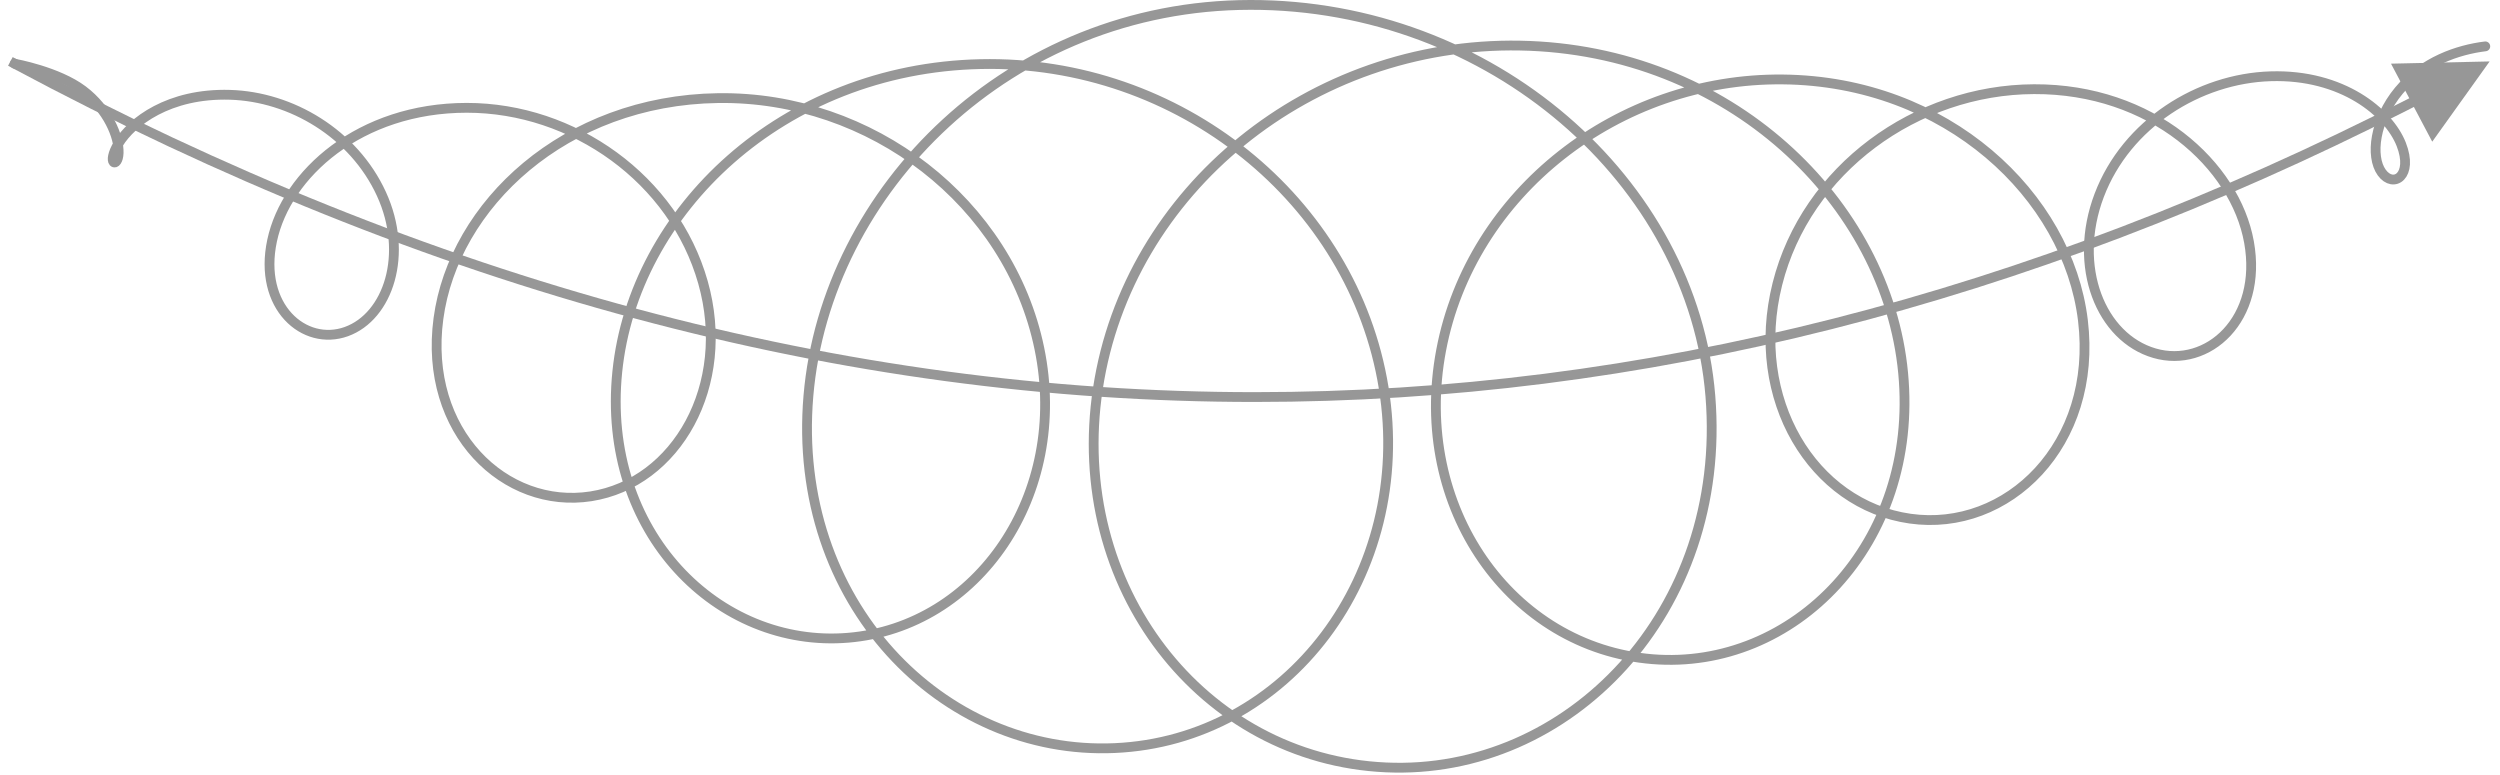
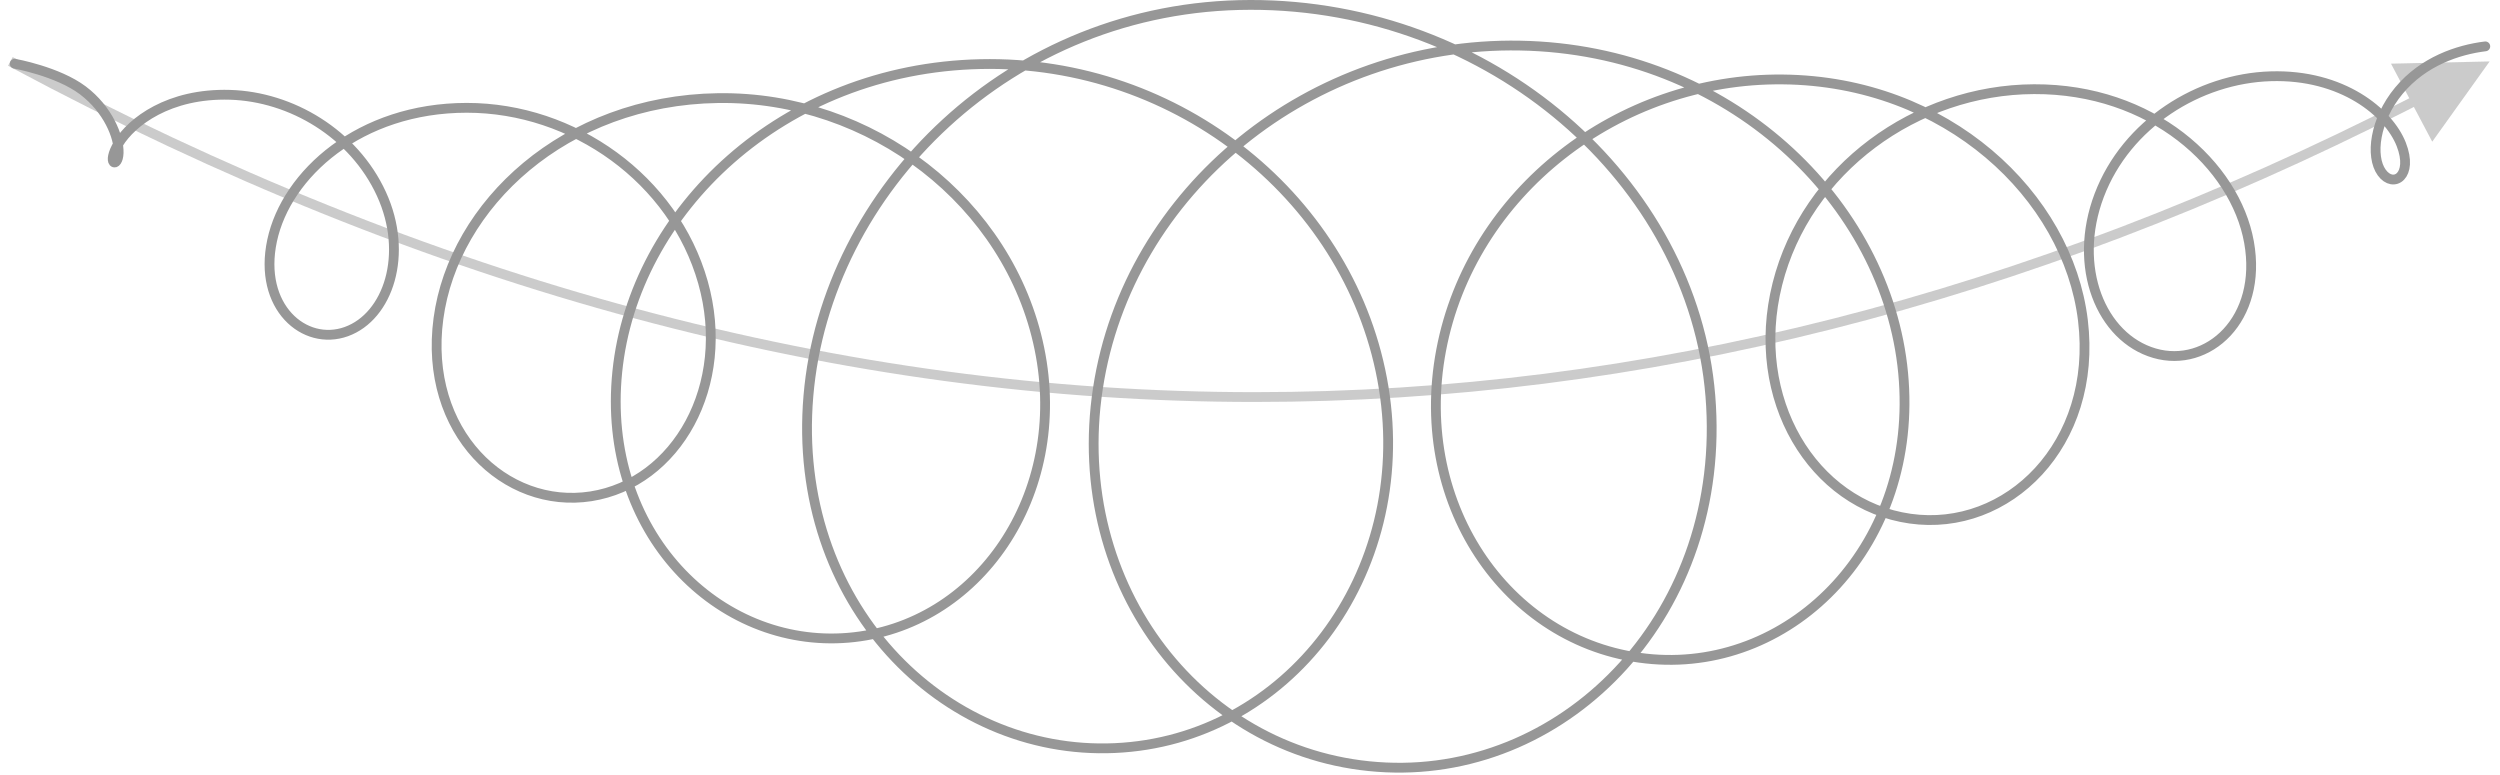
<svg xmlns="http://www.w3.org/2000/svg" width="255px" height="79px" viewBox="0 0 255 79" version="1.1">
  <g id="Page-1" stroke="none" stroke-width="1" fill="none" fill-rule="evenodd">
    <g id="Group-5" transform="translate(1.5, 0.499503)">
-       <path id="Line-3" d="M-0.205,5.324 L0.236,5.56 C42.499,28.189 84.585,39.5 126.5,39.5 C165.891,39.5 205.138,29.51 244.248,9.525 L242.382,5.994 L252.442,5.767 L246.588,13.951 L244.715,10.408 L244.003,10.772 C204.988,30.589 165.819,40.5 126.5,40.5 C84.415,40.5 42.168,29.146 -0.236,6.441 L-0.677,6.205 L-0.205,5.324 Z" fill="#979797" fill-rule="nonzero" />
+       <path id="Line-3" d="M-0.205,5.324 L0.236,5.56 C42.499,28.189 84.585,39.5 126.5,39.5 C165.891,39.5 205.138,29.51 244.248,9.525 L242.382,5.994 L252.442,5.767 L246.588,13.951 L244.715,10.408 L244.003,10.772 C204.988,30.589 165.819,40.5 126.5,40.5 C84.415,40.5 42.168,29.146 -0.236,6.441 L-0.677,6.205 L-0.205,5.324 Z" fill="#979797" fill-rule="nonzero" opacity="0.5" />
      <path d="M0,6 C0,6 4.378,6.781 6.948,8.716 C9.517,10.652 10.653,13.472 10.601,15.097 C10.548,16.721 9.266,16.29 10.596,14.122 C11.926,11.953 15.707,8.987 21.953,9.171 C28.199,9.354 34.577,13.125 37.401,19.274 C40.226,25.424 38.094,31.789 33.823,33.325 C29.552,34.862 24.807,30.807 26.255,24.033 C27.703,17.259 35.203,10.504 46.102,10.498 C57,10.493 67.223,17.78 70.202,28.293 C73.182,38.807 67.496,48.762 58.773,50.124 C50.049,51.486 41.666,43.579 43.222,31.991 C44.778,20.404 56.113,9.727 71.742,9.507 C87.371,9.287 101.449,20.149 104.515,35.05 C107.582,49.95 98.236,63.449 85.01,64.551 C71.784,65.653 59.79,53.814 61.464,37.417 C63.139,21.021 78.277,6.488 98.513,6.039 C118.749,5.591 136.534,19.929 139.633,39.044 C142.732,58.159 129.791,75.019 112.205,75.805 C94.619,76.592 79.171,60.917 80.957,39.884 C82.744,18.851 101.514,0.031 126.039,0 C150.563,-0.031 171.18,17.923 172.959,39.911 C174.738,61.899 158.52,78.624 139.86,77.776 C121.201,76.928 107.399,59.382 110.486,39.123 C113.574,18.864 132.229,3.761 153.547,4.151 C174.866,4.54 190.966,20.09 192.619,37.544 C194.272,54.998 181.424,67.897 167.054,66.737 C152.683,65.577 142.451,51.305 145.499,35.21 C148.546,19.115 163.586,7.439 180.334,7.604 C197.082,7.769 209.418,19.483 210.957,32.168 C212.495,44.852 203.241,53.817 193.327,52.402 C183.413,50.987 176.849,40.193 179.792,28.473 C182.735,16.753 193.958,8.641 205.973,8.596 C217.988,8.551 226.485,16.331 227.899,24.197 C229.312,32.064 223.701,37.108 218.257,35.527 C212.813,33.946 209.845,26.728 212.622,19.417 C215.4,12.105 222.792,7.505 230.104,7.28 C237.415,7.055 242.153,10.986 243.423,14.216 C244.692,17.445 242.628,18.749 241.437,17.098 C240.247,15.448 240.71,11.733 243.186,8.748 C245.663,5.763 249.209,4.574 252,4.23" id="Path" stroke="#979797" stroke-linecap="round" />
    </g>
  </g>
</svg>
